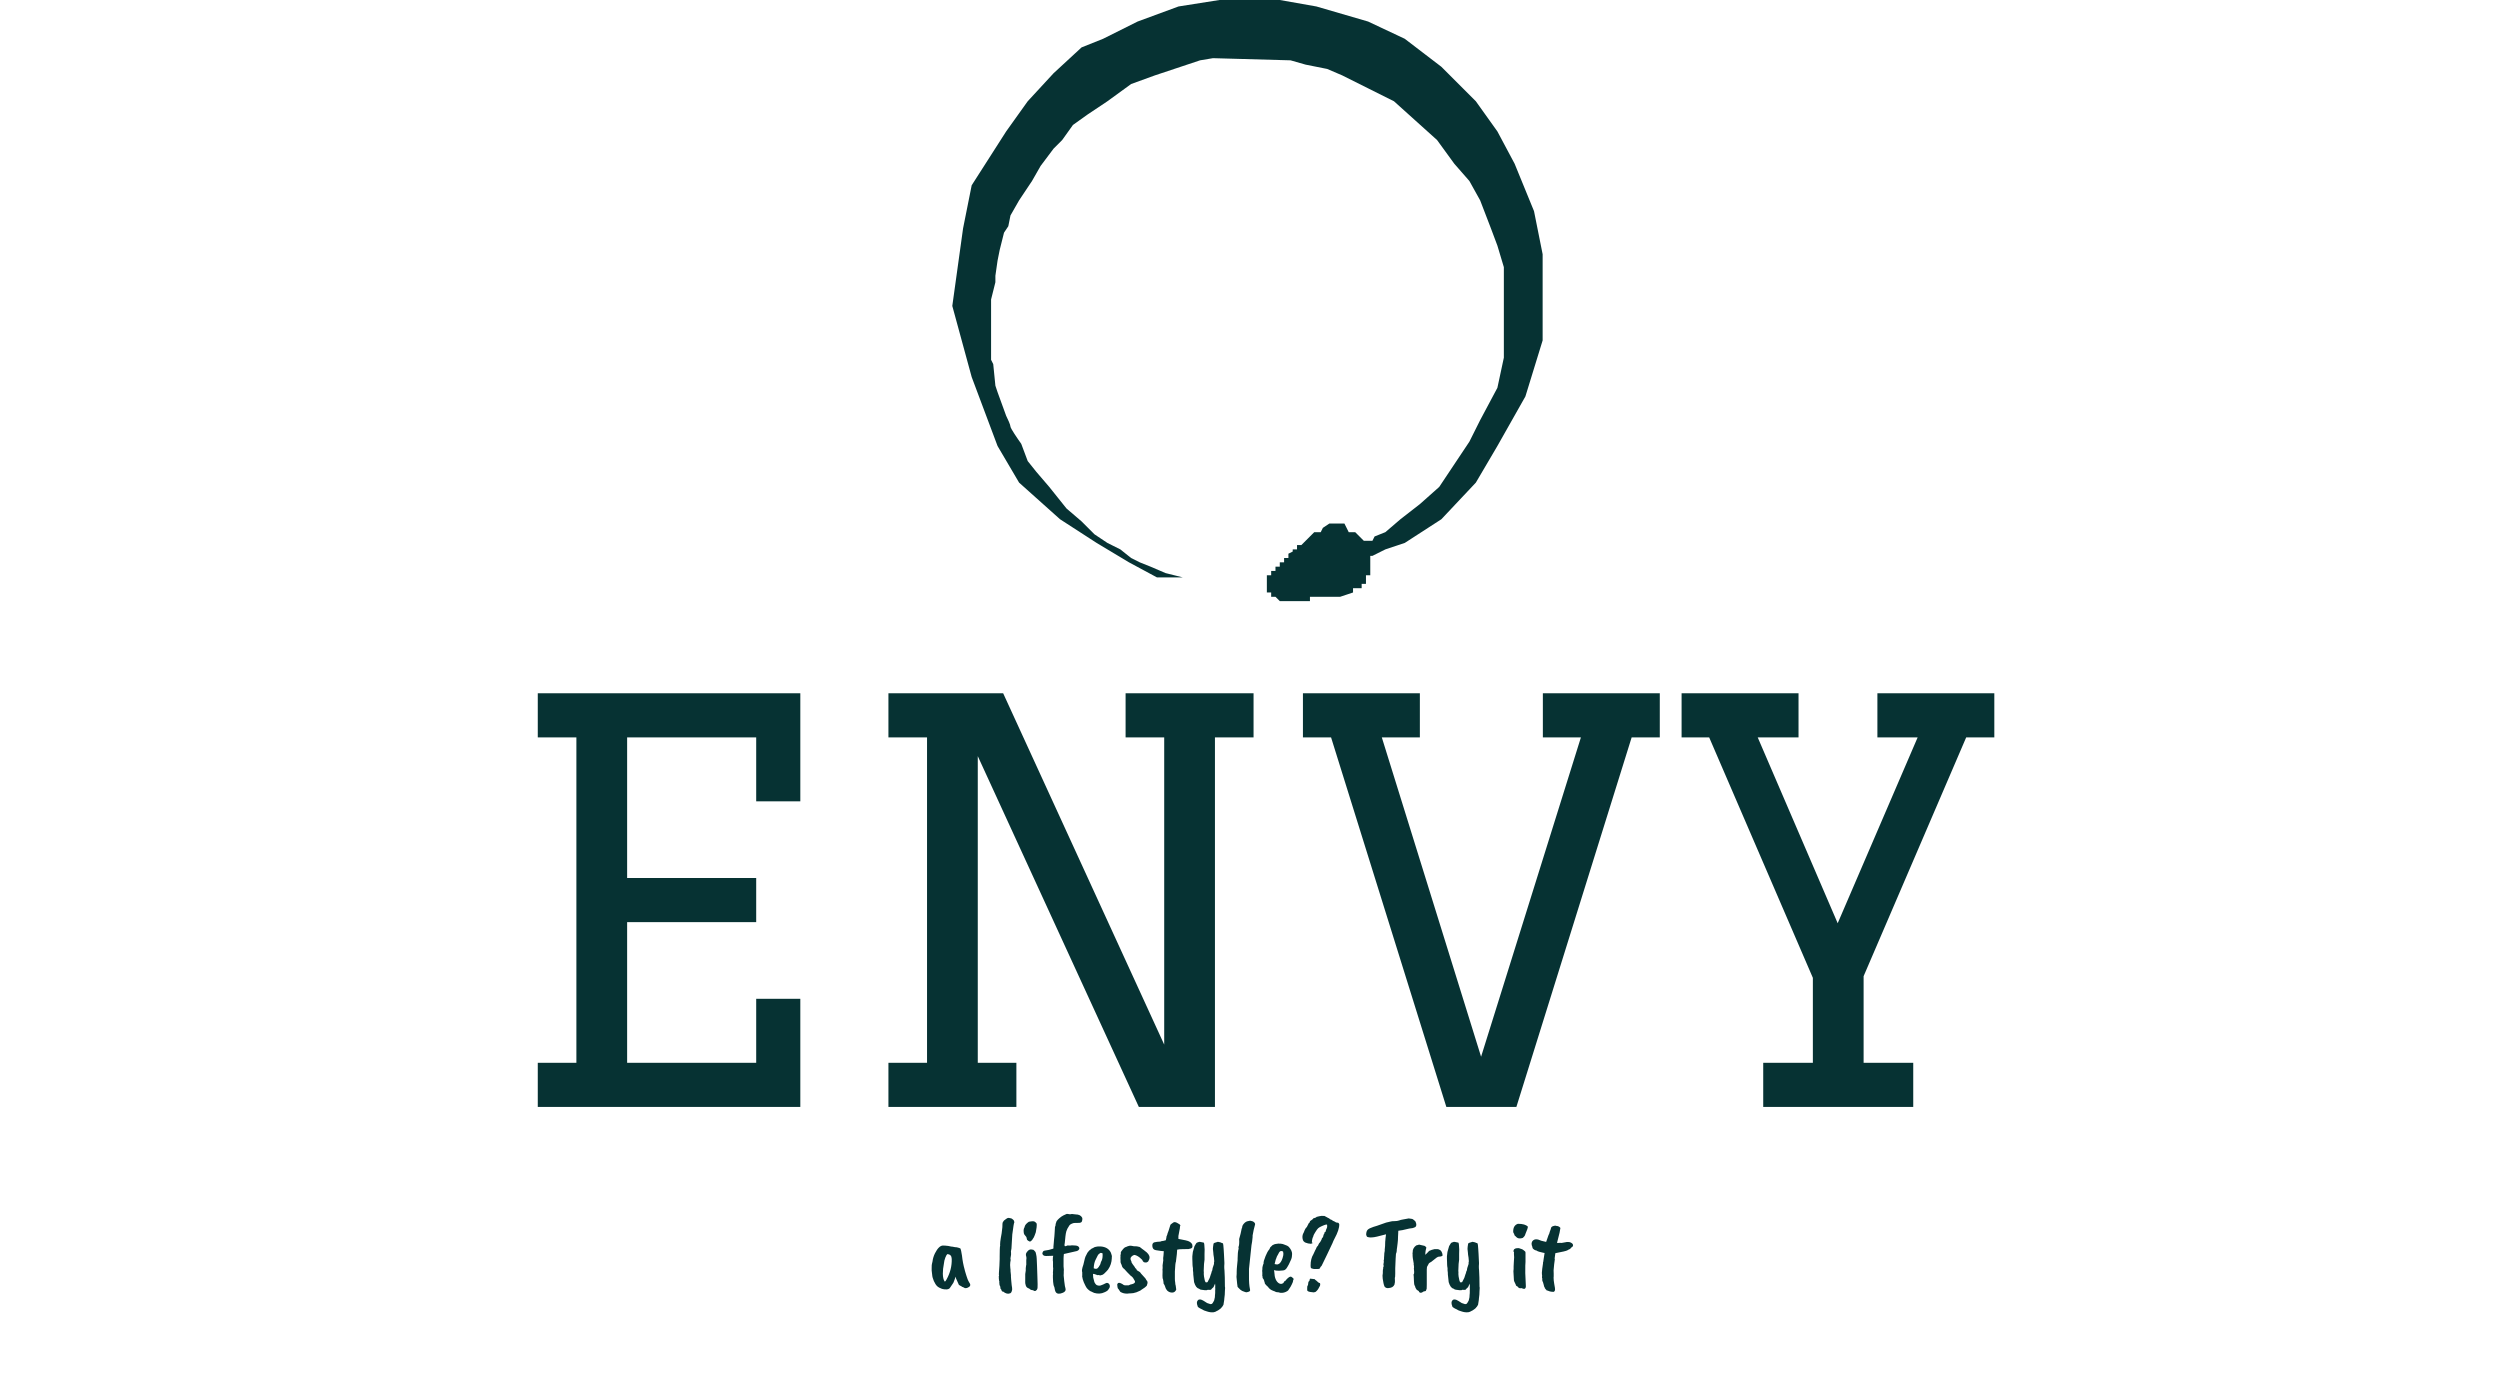
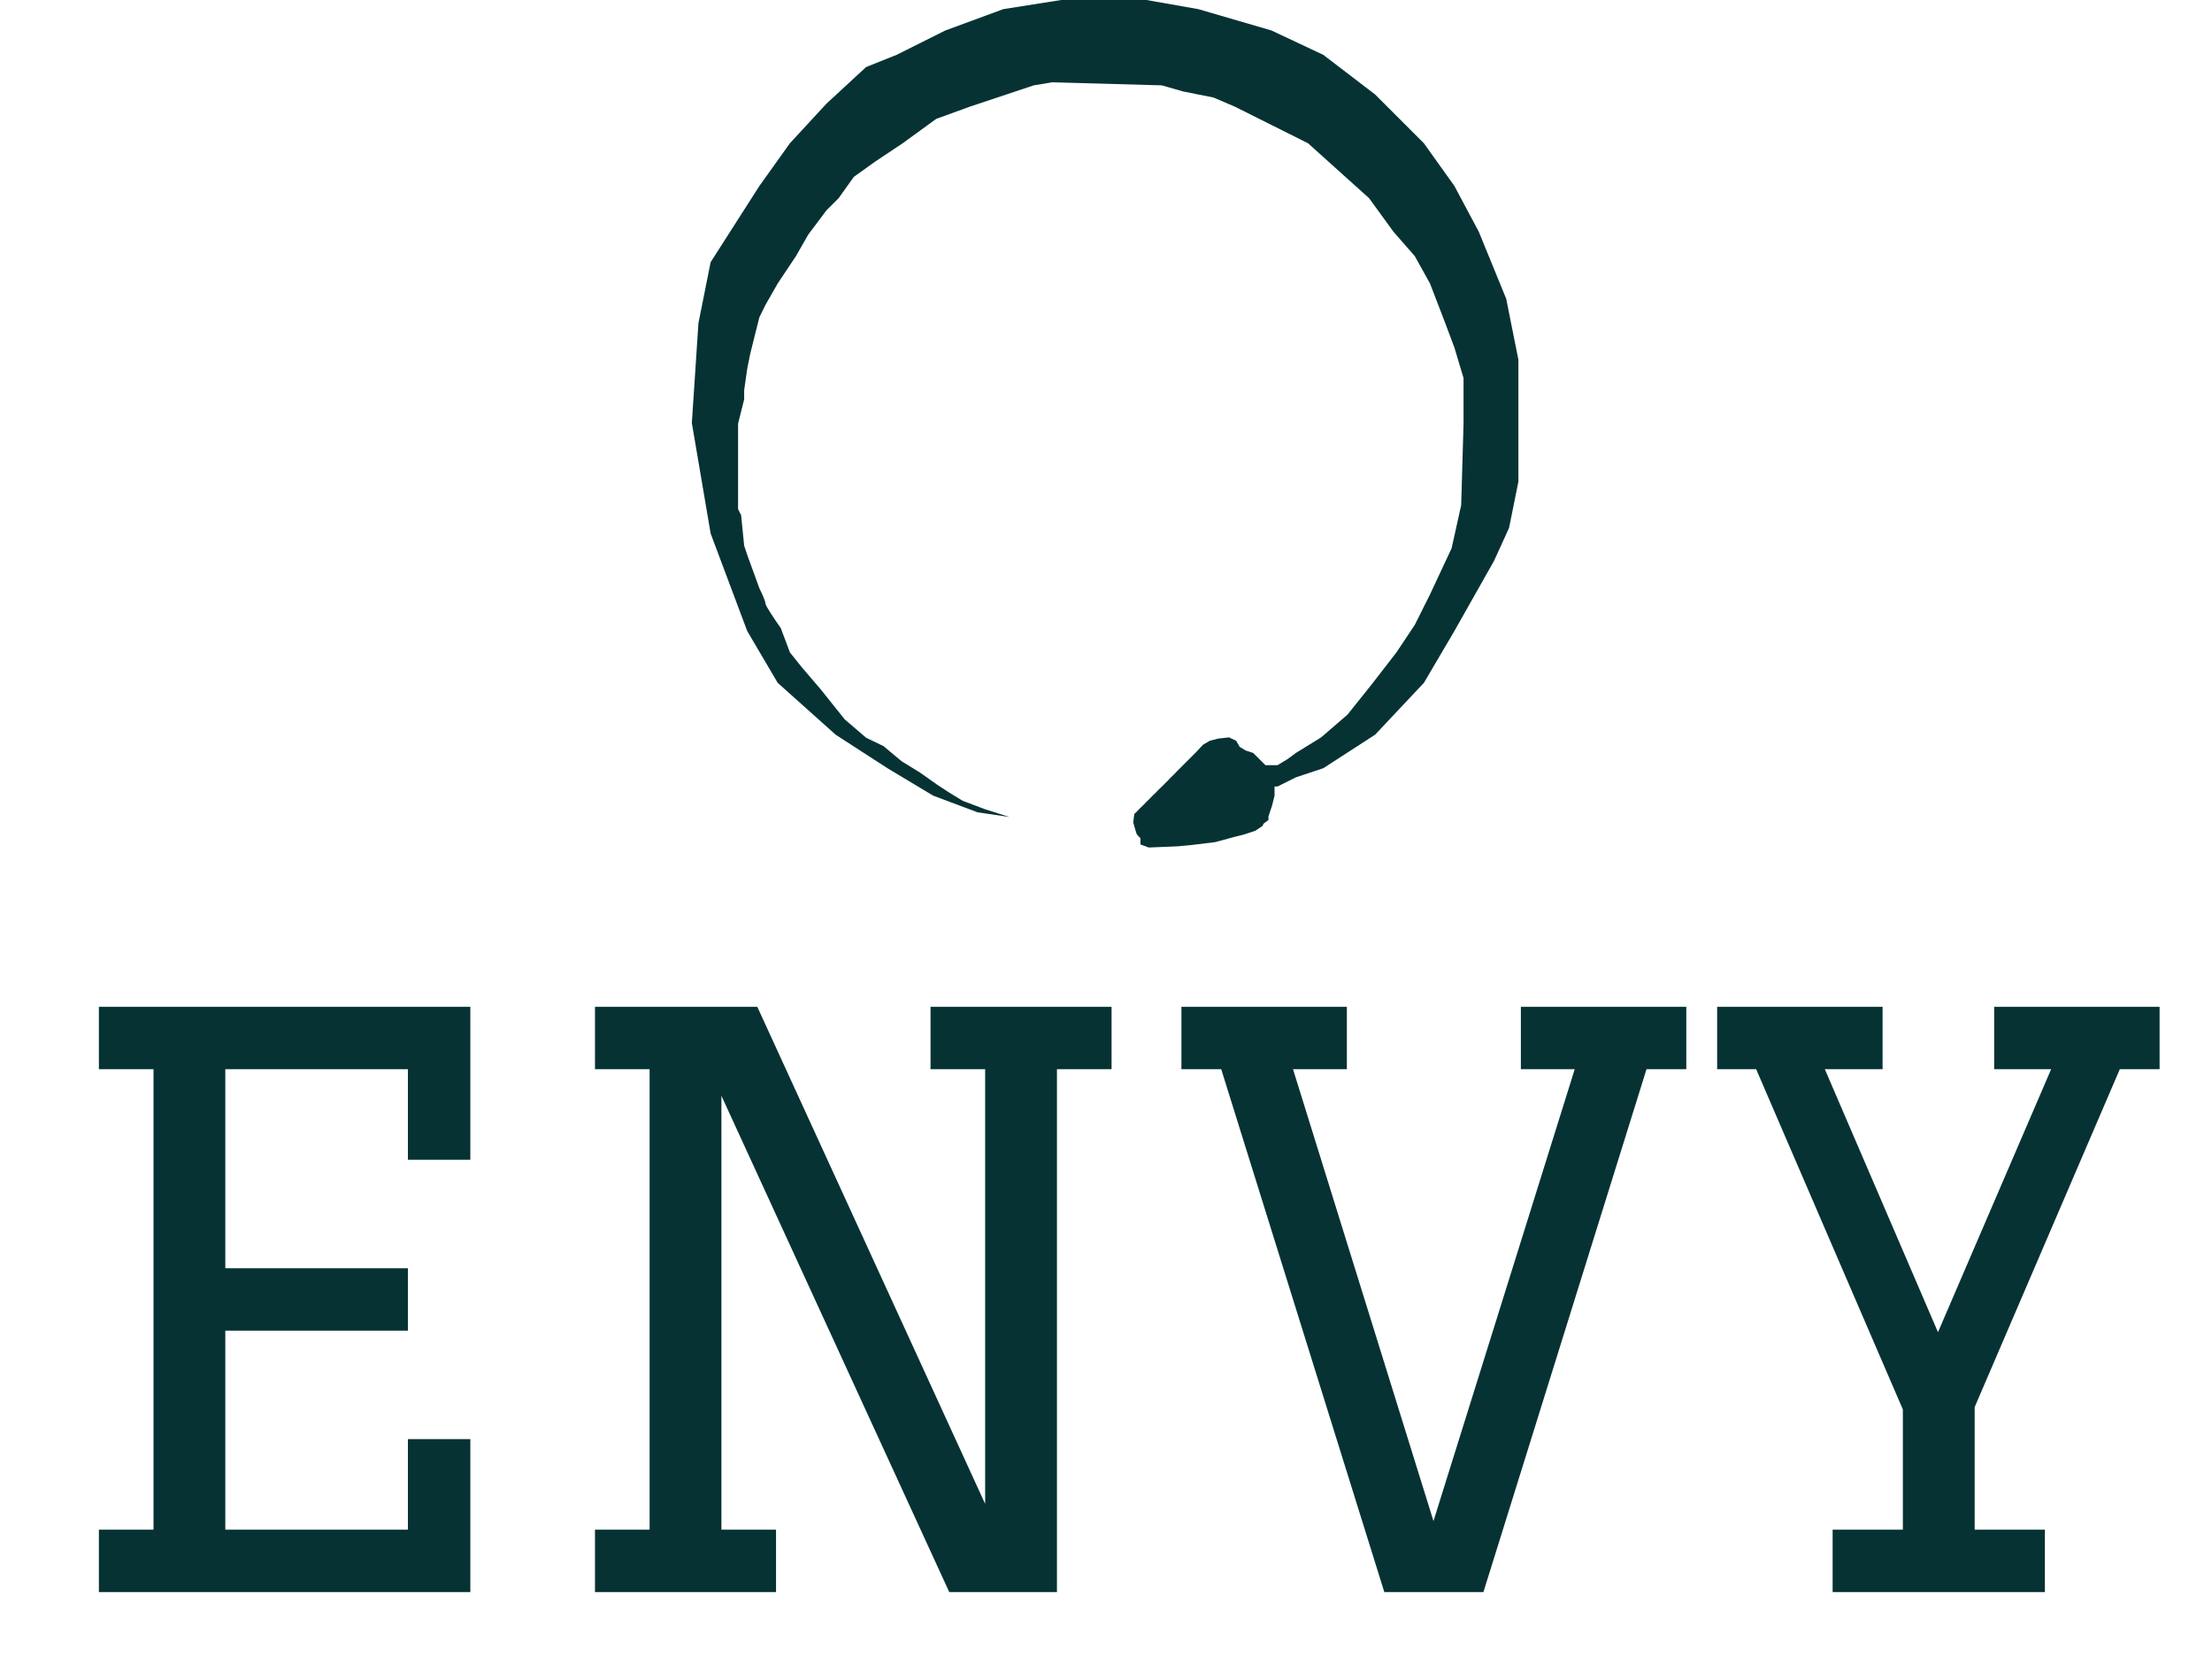
- <svg xmlns="http://www.w3.org/2000/svg" width="1409" height="782" viewBox="0 0 1409 782" fill="none">
-   <path d="M303.092 390.715H451.06V451.643H426.191V415.583H353.451V494.852H426.191V519.72H353.451V598.989H426.191V562.929H451.06V623.857H303.092V598.989H324.852V415.583H303.092V390.715ZM551.076 598.989H572.836V623.857H500.717V598.989H522.477V415.583H500.717V390.715H565.375L656.145 588.731V415.583H634.385V390.715H706.504V415.583H684.744V623.857H641.846L551.076 426.152V598.989ZM734.333 415.583V390.715H800.235V415.583H778.786L834.74 595.569L891.005 415.583H869.556V390.715H935.458V415.583H919.604L854.635 623.857H815.156L750.187 415.583H734.333ZM1078.3 623.857H993.751V598.989H1021.73V551.117L963.287 415.583H947.744V390.715H1013.65V415.583H990.642L1035.72 520.342L1080.79 415.583H1058.1V390.715H1124V415.583H1108.15L1050.33 550.184V598.989H1078.3V623.857Z" fill="#063233" />
-   <path d="M536.394 709.558C536.355 708.703 536.161 708.062 535.811 707.635C535.462 707.168 534.821 706.896 533.888 706.819C533.616 707.013 533.247 707.674 532.781 708.8C532.353 709.888 532.081 711.054 531.965 712.298C531.576 714.163 531.382 716.028 531.382 717.893C531.421 719.797 531.731 721.196 532.314 722.09C532.392 722.245 532.47 722.303 532.547 722.264C532.742 722.264 533.053 721.876 533.48 721.099C535.539 717.368 536.511 713.522 536.394 709.558ZM538.201 720.691L537.327 722.964C537.327 723.042 536.763 723.877 535.637 725.47C535.287 726.208 534.626 726.616 533.655 726.694C532.722 726.772 531.809 726.675 530.915 726.403C529.711 725.975 528.798 725.47 528.176 724.887C527.554 724.304 526.933 723.333 526.311 721.973C525.728 720.574 525.417 719.428 525.378 718.534C525.184 717.252 525.087 716.436 525.087 716.086V714.687C525.087 713.288 525.145 712.472 525.262 712.239C525.301 712.084 525.398 711.676 525.553 711.015C525.747 709.383 526.214 707.829 526.952 706.352C528.39 703.516 529.866 702.059 531.382 701.981H531.673C531.751 702.02 531.867 702.039 532.023 702.039H532.781C534.141 702.156 534.976 702.272 535.287 702.389C535.87 702.544 536.375 702.622 536.802 702.622L538.318 702.914C538.784 702.875 539.386 702.972 540.125 703.205C540.902 703.438 541.31 703.613 541.349 703.73C541.426 703.846 541.543 704.274 541.698 705.012C541.854 705.75 541.951 706.294 541.99 706.644C542.067 706.955 542.126 707.285 542.165 707.635C542.475 710.471 542.981 713.114 543.68 715.562C543.719 715.678 543.758 715.853 543.797 716.086C543.835 716.319 543.971 716.786 544.205 717.485C544.438 718.146 544.613 718.709 544.729 719.175C544.846 719.642 545.059 720.263 545.37 721.04C545.603 721.623 545.953 722.303 546.419 723.08C547.274 724.285 546.827 725.218 545.079 725.878C544.846 725.956 544.438 725.995 543.855 725.995C543.738 725.995 543.369 725.8 542.747 725.412C542.359 725.412 541.99 725.198 541.64 724.771L541.174 724.654C540.902 724.382 540.669 724.246 540.474 724.246C540.397 724.168 539.697 722.595 538.376 719.525C538.259 719.952 538.201 720.341 538.201 720.691ZM564.522 695.103L564.93 691.664L564.988 689.858C564.988 689.352 565.085 688.964 565.279 688.692L565.862 687.876C566.911 687.06 567.591 686.594 567.902 686.477C568.213 686.36 568.66 686.38 569.243 686.535C569.865 686.652 570.234 686.768 570.35 686.885L570.991 687.41C571.341 687.604 571.516 687.915 571.516 688.342C571.71 688.575 571.769 688.75 571.691 688.867C571.458 689.139 571.069 691.431 570.525 695.744L570.059 703.671L569.767 705.245C569.767 705.75 569.787 706.042 569.826 706.119V707.168C569.748 707.946 569.67 708.431 569.593 708.626C569.593 708.82 569.554 709.034 569.476 709.267C569.554 709.344 569.593 709.655 569.593 710.199C569.593 710.704 569.534 711.015 569.418 711.132C569.34 711.754 569.301 712.356 569.301 712.939C569.301 713.483 569.34 714.066 569.418 714.687C569.534 715.27 569.573 715.853 569.534 716.436L569.767 718.651V719.525C569.845 720.224 569.884 720.788 569.884 721.215L570.175 724.246L570.409 725.82C570.525 726.48 570.467 727.122 570.234 727.743C570.039 728.365 569.729 728.754 569.301 728.909C568.097 729.414 566.775 729.084 565.338 727.918H564.871C564.599 727.607 564.386 727.18 564.23 726.636C563.919 726.48 563.783 726.208 563.822 725.82C563.861 725.431 563.783 725.082 563.589 724.771C563.395 724.46 563.298 724.188 563.298 723.955C563.298 723.45 563.259 723.003 563.181 722.614L563.239 722.148C563.123 722.031 563.065 721.856 563.065 721.623L562.948 720.574V720.108C562.948 719.797 562.929 719.583 562.89 719.467C562.89 719.35 562.948 719.156 563.065 718.884C562.948 718.728 562.929 718.165 563.006 717.194C563.239 714.202 563.356 712.142 563.356 711.015L563.414 709.616V707.926C563.453 706.994 563.473 705.808 563.473 704.371C563.511 702.933 563.589 702.156 563.706 702.039L563.647 701.515C563.647 700.582 563.783 699.319 564.055 697.726C564.366 696.094 564.522 695.22 564.522 695.103ZM579.865 688.575C579.903 688.536 580.273 688.478 580.972 688.4C582.099 688.206 582.876 688.284 583.303 688.634C583.77 688.944 584.1 689.294 584.294 689.683C584.372 690.926 584.197 692.539 583.77 694.52C583.342 695.803 582.973 696.755 582.662 697.376L582.079 698.251C581.963 698.562 581.71 698.892 581.322 699.242C580.933 699.591 580.642 699.766 580.447 699.766C580.292 699.727 580.001 699.591 579.573 699.358C579.185 699.086 578.951 698.892 578.874 698.775C578.835 698.659 578.796 698.523 578.757 698.367L578.466 697.202L577.3 695.744C577.067 695.278 576.95 694.812 576.95 694.346C576.834 693.258 576.97 692.422 577.358 691.839C577.358 691.762 577.417 691.567 577.533 691.256C577.727 690.402 578.505 689.508 579.865 688.575ZM578.116 714.746C578.116 714.396 578.174 713.93 578.291 713.347C578.446 712.725 578.485 712.298 578.407 712.064C578.369 711.831 578.369 711.171 578.407 710.083C578.524 709.616 578.543 709.092 578.466 708.509C578.194 707.654 578.116 707.032 578.233 706.644C578.349 706.255 578.602 705.828 578.99 705.362C579.379 704.856 579.806 704.507 580.273 704.312C580.739 704.118 581.438 704.138 582.371 704.371C582.604 704.487 582.993 704.876 583.537 705.536C583.653 705.653 583.789 706.1 583.945 706.877C584.139 707.654 584.255 708.509 584.294 709.442C584.372 710.335 584.43 711.656 584.469 713.405C584.508 715.115 584.586 717.427 584.702 720.341C584.819 723.216 584.838 725.004 584.761 725.703C584.722 726.403 584.469 726.927 584.003 727.277C583.575 727.666 583.187 727.743 582.837 727.51C582.526 727.316 582.196 727.18 581.846 727.102C581.225 727.102 580.681 726.85 580.214 726.344C580.059 726.306 579.69 726.131 579.107 725.82C578.524 725.47 578.155 724.848 577.999 723.955C577.805 723.566 577.747 722.303 577.825 720.166V718.068L578.116 716.086V714.746ZM593.769 724.13C593.808 724.091 593.73 723.527 593.536 722.439C593.536 722.206 593.497 721.39 593.42 719.991V718.651C593.536 718.107 593.536 717.699 593.42 717.427L593.478 716.669C593.478 716.125 593.497 715.717 593.536 715.445C593.614 715.134 593.594 714.668 593.478 714.046C593.478 712.997 593.478 712.259 593.478 711.831C593.517 711.365 593.478 710.86 593.361 710.316C593.4 710.16 593.42 709.597 593.42 708.626C593.497 708.392 593.556 708.101 593.594 707.751L589.922 707.868C588.757 707.946 587.999 707.654 587.649 706.994C587.338 706.566 587.455 705.964 587.999 705.187C588.154 704.954 589.009 704.74 590.564 704.546L591.205 704.429L593.653 703.73C593.73 703.419 593.75 703.05 593.711 702.622L593.886 700.699C593.886 700.077 593.944 699.358 594.061 698.542C594.061 698.076 594.119 697.532 594.236 696.91C594.236 696.444 594.274 695.919 594.352 695.336C594.352 694.948 594.43 693.685 594.585 691.548C594.741 691.237 594.877 690.829 594.993 690.324C594.838 690.168 594.916 689.76 595.226 689.1C595.226 688.517 595.809 687.701 596.975 686.652L598.141 685.719C598.801 685.253 599.695 684.787 600.822 684.32C601.133 684.087 601.89 684.107 603.095 684.379C603.212 684.379 603.561 684.32 604.144 684.204L606.184 684.437C607.972 684.437 609.196 685.02 609.856 686.186C610.05 686.574 610.089 687.021 609.973 687.526C609.895 688.77 609.176 689.333 607.816 689.216C606.456 689.216 605.601 689.236 605.252 689.275C603.93 689.624 603.076 690.091 602.687 690.674C601.793 691.995 601.23 693.083 600.997 693.938C600.764 694.754 600.589 695.725 600.472 696.852C600.317 698.872 600.2 700.058 600.122 700.407C600.084 700.718 600.025 701.087 599.948 701.515C599.909 701.942 600.006 702.234 600.239 702.389C600.394 702.389 600.666 702.331 601.055 702.214C601.327 701.942 601.929 701.864 602.862 701.981C602.978 701.942 603.037 701.942 603.037 701.981C603.076 701.981 603.134 701.981 603.212 701.981L604.144 701.864L606.242 701.981C607.175 702.098 607.777 702.389 608.049 702.855C608.36 703.283 608.399 703.71 608.166 704.138C607.933 704.565 607.544 704.876 607 705.07C602.959 705.964 600.492 706.527 599.598 706.76C599.559 707.227 599.52 707.654 599.481 708.043C599.442 708.431 599.423 708.82 599.423 709.208V713.696L599.598 715.736L599.54 716.378V717.485L599.481 718.826C599.676 721.079 599.909 723.08 600.181 724.829C600.453 725.8 600.589 726.461 600.589 726.811C600.589 727.51 600.103 728.093 599.132 728.559C597.15 729.414 595.79 729.317 595.052 728.268C595.013 728.19 594.954 728.093 594.877 727.976C594.838 727.899 594.818 727.84 594.818 727.802L594.585 727.16C594.585 727.122 594.469 726.539 594.236 725.412L593.944 724.771L593.769 724.13ZM621.43 707.635V706.994C621.43 706.566 621.41 706.352 621.371 706.352L621.022 706.236C620.75 706.236 620.536 706.197 620.38 706.119C620.108 706.197 619.895 706.314 619.739 706.469C619.234 706.78 618.884 707.149 618.69 707.576L617.408 710.141C616.825 711.346 616.495 712.9 616.417 714.804C617.427 715.231 618.166 715.212 618.632 714.746C618.904 714.512 619.137 714.24 619.331 713.93C619.409 713.658 619.564 713.405 619.798 713.172C620.031 712.9 620.264 712.259 620.497 711.248C621.119 710.277 621.43 709.072 621.43 707.635ZM626.617 708.451V709.092C626.539 711.462 625.84 713.599 624.519 715.503C624.324 715.775 624.052 716.086 623.703 716.436L622.42 717.718C622.148 717.99 621.799 718.243 621.371 718.476L620.089 718.826C619.972 718.748 619.642 718.67 619.098 718.592C618.671 718.748 618.302 718.709 617.991 718.476C617.952 718.476 617.738 718.398 617.35 718.243C617 718.087 616.553 717.99 616.009 717.951C616.087 718.573 616.126 719.253 616.126 719.991L616.825 722.672C617.252 723.488 617.66 724.013 618.049 724.246C618.476 724.44 618.923 724.557 619.39 724.596C619.895 724.596 620.264 724.538 620.497 724.421C620.769 724.304 621.216 724.13 621.838 723.896L623.003 723.314C623.819 722.847 624.519 722.964 625.102 723.663C625.412 724.013 625.548 724.479 625.51 725.062C625.471 725.606 625.238 726.111 624.81 726.578C624.577 727.122 623.975 727.627 623.003 728.093C622.964 728.093 622.79 728.171 622.479 728.326C620.73 729.181 618.787 729.298 616.65 728.676L615.543 728.151C615.426 728.151 615.31 728.093 615.193 727.976C614.727 727.86 614.222 727.568 613.678 727.102C613.134 726.636 612.745 726.247 612.512 725.936C612.318 725.626 612.182 725.412 612.104 725.295C612.026 725.179 611.89 724.926 611.696 724.538C611.035 723.294 610.55 722.109 610.239 720.982L609.889 719.292C609.967 719.136 609.986 718.69 609.947 717.951V717.019C609.598 716.397 609.811 714.979 610.588 712.764C611.21 709.811 611.715 708.082 612.104 707.576L612.862 706.061C612.862 706.022 613.095 705.731 613.561 705.187C613.639 704.992 614.086 704.604 614.902 704.021C615.057 703.788 615.29 703.652 615.601 703.613C615.756 703.458 616.009 703.322 616.359 703.205C616.67 702.933 617.136 702.758 617.758 702.68C618.34 702.486 619.234 702.428 620.439 702.506C623.198 702.739 625.082 703.904 626.092 706.003L626.5 707.285C626.5 707.479 626.559 707.712 626.675 707.984C626.636 708.062 626.617 708.218 626.617 708.451ZM631.715 706.527L631.657 706.061C631.657 705.867 631.773 705.575 632.007 705.187C632.201 704.876 632.492 704.507 632.881 704.079C633.269 703.652 633.503 703.399 633.58 703.322C634.085 702.972 634.532 702.758 634.921 702.68C635.193 702.486 635.776 702.292 636.669 702.098H637.311C637.544 702.098 637.719 702.117 637.835 702.156C637.952 702.195 638.36 702.272 639.059 702.389C640.147 702.311 641.235 702.447 642.323 702.797C642.595 702.991 642.809 703.147 642.964 703.263C643.12 703.38 643.333 703.555 643.605 703.788C643.916 703.982 644.266 704.235 644.655 704.546C645.082 704.818 645.645 705.264 646.345 705.886C647.744 707.168 648.191 708.47 647.685 709.791L647.161 710.899C646.578 711.482 645.956 711.676 645.296 711.482L644.771 711.423C644.344 711.19 643.994 710.724 643.722 710.024C643.372 709.714 643.139 709.5 643.023 709.383C641.935 708.295 640.769 707.596 639.525 707.285C638.865 707.324 638.224 707.674 637.602 708.334C636.98 708.995 637 709.85 637.66 710.899C637.66 711.248 637.699 711.462 637.777 711.54C637.855 711.618 638.029 711.909 638.301 712.414C638.807 713.036 639.195 713.56 639.467 713.988C639.661 714.532 639.972 714.92 640.4 715.154L640.749 715.911C640.866 715.95 641.41 716.28 642.381 716.902C642.615 717.096 642.848 717.388 643.081 717.776C643.081 717.776 643.839 718.612 645.354 720.283C645.587 720.516 645.82 720.885 646.053 721.39C646.52 721.856 646.753 722.284 646.753 722.672C646.792 723.061 646.714 723.488 646.52 723.955C646.52 724.382 646.325 724.732 645.937 725.004C645.587 725.276 645.315 725.509 645.121 725.703C644.965 725.859 644.324 726.286 643.197 726.986C643.12 727.18 642.226 727.627 640.516 728.326L638.768 728.792C638.729 728.792 638.554 728.812 638.243 728.851C637.932 728.928 637.427 728.967 636.728 728.967H636.261C636.067 729.045 635.62 729.084 634.921 729.084C633.677 729.045 632.589 728.754 631.657 728.21C631.463 728.132 631.346 728.035 631.307 727.918C630.53 726.675 630.141 726.15 630.141 726.344C629.986 726.15 629.869 725.762 629.792 725.179C629.753 724.596 629.714 724.246 629.675 724.13C629.636 723.974 629.695 723.76 629.85 723.488C630.2 722.867 630.899 722.828 631.948 723.372L632.706 723.78C633.056 724.13 633.483 724.343 633.988 724.421C634.26 724.382 634.591 724.382 634.979 724.421C635.368 724.46 635.737 724.46 636.087 724.421L637.136 723.955H637.077C637.116 723.916 637.233 723.896 637.427 723.896C637.621 723.858 637.913 723.78 638.301 723.663C639.428 723.314 639.875 722.77 639.642 722.031L639.234 721.332C638.807 720.438 638.34 719.797 637.835 719.408L637.369 719.117C635.815 717.602 634.591 716.319 633.697 715.27C633.58 715.192 633.328 714.979 632.939 714.629C632.589 714.279 632.317 713.696 632.123 712.88C631.773 712.142 631.579 711.637 631.54 711.365V710.258C631.54 710.18 631.521 709.947 631.482 709.558C631.443 709.17 631.443 708.839 631.482 708.567C631.56 708.256 631.56 708.023 631.482 707.868C631.443 707.712 631.521 707.266 631.715 706.527ZM655.87 705.711L655.928 705.187C655.112 705.109 654.529 705.051 654.18 705.012C653.869 704.934 653.344 704.856 652.606 704.779C651.868 704.701 651.285 704.584 650.857 704.429C650.041 704.157 649.575 703.458 649.459 702.331C649.342 701.165 649.711 700.446 650.566 700.174C651.343 699.98 651.887 699.883 652.198 699.883C652.509 699.883 653.092 699.844 653.947 699.766C654.374 699.533 654.957 699.397 655.695 699.358L656.569 699.125C656.569 699.164 656.725 699.125 657.036 699.008L657.327 697.784C657.327 697.163 657.502 696.541 657.852 695.919C657.852 695.647 658.104 694.89 658.609 693.646C658.609 693.491 658.959 692.364 659.659 690.266C659.814 690.071 660.397 689.624 661.407 688.925C662.029 688.614 662.903 688.828 664.03 689.566C664.652 689.838 665.079 690.207 665.312 690.674C665.079 690.907 664.963 691.451 664.963 692.306C664.924 692.578 664.652 694.015 664.147 696.619V698.251C664.457 698.29 664.963 698.387 665.662 698.542C666.4 698.698 667.275 698.872 668.285 699.067C670.228 699.455 671.452 700.232 671.957 701.398C672.151 702.253 672.112 702.855 671.84 703.205C671.568 703.555 670.908 703.807 669.859 703.963C669.004 704.002 667.877 704.021 666.478 704.021C665.118 704.021 664.108 704.118 663.447 704.312C663.369 705.012 663.331 705.556 663.331 705.944L663.272 706.819C663.272 707.091 663.097 708.528 662.748 711.132C662.515 711.482 662.32 713.288 662.165 716.552V720.807C662.165 721.507 662.223 722.167 662.34 722.789C662.379 723.644 662.476 724.246 662.631 724.596C662.631 724.946 662.728 725.684 662.923 726.811C662.456 727.938 661.679 728.501 660.591 728.501C659.542 728.501 658.609 728.112 657.793 727.335L657.152 726.403C657.036 726.092 656.939 725.878 656.861 725.762C656.822 725.645 656.783 725.509 656.744 725.354C656.472 724.576 656.259 724.091 656.103 723.896C655.87 723.586 655.753 723.352 655.753 723.197C655.753 723.042 655.753 722.847 655.753 722.614C655.676 721.954 655.579 721.39 655.462 720.924C655.268 720.73 655.171 720.069 655.171 718.942C655.248 716.883 655.248 715.698 655.171 715.387C655.287 715.27 655.307 714.532 655.229 713.172L655.404 711.89C655.404 711.734 655.481 711.151 655.637 710.141C655.559 709.986 655.54 709.578 655.579 708.917C655.617 708.218 655.676 707.732 655.753 707.46C655.831 706.994 655.87 706.411 655.87 705.711ZM672.052 711.015C671.974 710.277 671.955 709.791 671.994 709.558V708.043L672.285 705.595C672.285 705.517 672.596 704.429 673.218 702.331C673.451 701.864 673.742 701.379 674.092 700.874C674.325 700.446 674.83 700.155 675.607 699.999C675.802 699.805 676.754 699.922 678.463 700.349C678.697 700.582 678.852 701.864 678.93 704.196L678.871 706.702V709.966L678.58 712.356L678.405 716.494C678.522 716.688 678.541 716.98 678.463 717.368C678.425 717.757 678.463 718.456 678.58 719.467C678.852 721.332 679.182 722.42 679.571 722.731C679.649 722.808 679.979 722.77 680.562 722.614C680.562 722.614 680.97 721.818 681.786 720.224L682.427 718.243V718.184L682.66 717.66C682.777 716.922 682.99 716.3 683.301 715.795C683.223 715.367 683.534 714.202 684.234 712.298L684.175 711.773L684.35 710.84L684.175 708.8C683.942 707.557 683.826 706.644 683.826 706.061L683.593 703.904C683.593 703.283 683.709 702.292 683.942 700.932C684.098 700.699 684.292 700.543 684.525 700.466C684.758 700.349 685.38 700.155 686.39 699.883C686.623 699.922 686.915 699.98 687.265 700.058C687.653 700.096 688.042 700.232 688.43 700.466C688.897 700.543 689.188 700.679 689.305 700.874C689.421 701.146 689.538 702.195 689.654 704.021C689.771 705.07 689.829 706.003 689.829 706.819C689.946 708.14 690.004 709.344 690.004 710.432L690.062 711.54V712.356C689.985 713.094 689.965 713.891 690.004 714.746C690.082 715.562 690.121 716.008 690.121 716.086C690.237 718.029 690.295 719.35 690.295 720.05C690.373 723.003 690.393 724.674 690.354 725.062C690.354 725.412 690.393 725.664 690.47 725.82L690.354 727.627C690.354 729.064 690.257 730.366 690.062 731.532C690.062 731.998 690.023 732.426 689.946 732.814C689.79 733.669 689.654 734.524 689.538 735.379L688.897 736.428C688.625 736.661 688.489 736.797 688.489 736.836C688.489 736.914 688.469 736.972 688.43 737.011C688.314 737.244 687.673 737.749 686.507 738.526C686.196 738.643 685.885 738.798 685.574 738.992C685.302 739.226 684.797 739.42 684.059 739.575C682.777 739.731 681.436 739.556 680.037 739.051L678.638 738.584C676.462 737.496 675.297 736.836 675.141 736.603C675.025 736.408 674.966 736.234 674.966 736.078C674.383 734.602 674.442 733.514 675.141 732.814C675.841 732.115 676.929 732.231 678.405 733.164C678.444 733.242 679.085 733.65 680.329 734.388C681.222 734.738 681.863 734.951 682.252 735.029L683.068 734.854L683.534 734.271L683.942 733.572C683.942 733.494 684.059 733.28 684.292 732.931C684.292 732.698 684.428 732.095 684.7 731.124C684.661 730.93 684.681 730.541 684.758 729.958C684.836 729.375 684.875 728.967 684.875 728.734V727.219C684.953 727.024 684.953 726.422 684.875 725.412C684.914 725.412 684.933 725.237 684.933 724.887C684.933 724.46 684.894 723.974 684.817 723.43C684.622 723.974 684.331 724.635 683.942 725.412L682.951 726.344C682.796 726.655 682.602 726.85 682.369 726.927C682.135 727.005 681.572 727.005 680.678 726.927C680.678 726.966 680.503 727.044 680.154 727.16C679.299 727.199 678.658 727.16 678.23 727.044C677.803 727.044 677.473 727.005 677.239 726.927C676.695 726.927 676.19 726.714 675.724 726.286C674.558 726.053 673.645 724.829 672.985 722.614C672.674 720.166 672.518 718.709 672.518 718.243C672.557 717.738 672.499 716.96 672.343 715.911V714.629C672.266 714.512 672.188 713.968 672.11 712.997C672.033 711.987 672.013 711.326 672.052 711.015ZM703.115 688.284L704.572 687.992C705.505 688.109 706.204 688.362 706.671 688.75C707.176 689.139 707.409 689.586 707.37 690.091C706.787 692.072 706.321 694.151 705.971 696.327V697.202C705.816 699.028 705.602 700.582 705.33 701.864L703.931 715.154V719.175C703.892 722.245 704.067 724.674 704.456 726.461L704.572 727.16C704.533 727.627 704.184 727.938 703.523 728.093C702.901 728.287 702.493 728.365 702.299 728.326C702.105 728.287 701.891 728.229 701.658 728.151L700.084 727.568C699.463 727.258 698.783 726.694 698.044 725.878C697.578 725.451 697.384 725.14 697.461 724.946C697.384 724.79 697.189 723.022 696.879 719.642C696.956 718.942 696.995 718.359 696.995 717.893V716.902C696.995 716.125 697.015 715.562 697.053 715.212C697.053 715.134 697.092 714.668 697.17 713.813C697.364 711.598 697.481 710.394 697.52 710.199V709.267C697.52 706.974 697.714 705.128 698.103 703.73C698.025 703.419 697.986 703.127 697.986 702.855C698.375 702.117 698.511 700.602 698.394 698.309C699.055 695.978 699.443 694.423 699.56 693.646C699.676 692.83 699.851 692.208 700.084 691.781C700.084 691.082 700.395 690.382 701.017 689.683C701.639 688.944 702.338 688.478 703.115 688.284ZM723.217 707.635C723.372 707.052 723.353 706.314 723.159 705.42C722.887 705.187 722.517 705.07 722.051 705.07C721.468 705.07 720.944 705.614 720.477 706.702C719.856 707.635 719.389 708.664 719.079 709.791H719.02C718.593 711.423 718.379 712.298 718.379 712.414C719.001 712.57 719.506 712.647 719.895 712.647C720.283 712.608 720.73 712.395 721.235 712.006C722.129 711.151 722.789 709.694 723.217 707.635ZM723.042 716.028L720.885 716.203C719.681 716.203 718.729 716.086 718.029 715.853L718.204 716.96C718.321 720.186 719.215 722.303 720.885 723.314C721.352 723.508 721.74 723.605 722.051 723.605C722.362 723.605 722.77 723.45 723.275 723.139C723.431 722.983 723.567 722.77 723.683 722.498C723.722 722.148 723.916 721.992 724.266 722.031C725.859 720.011 727.064 719.214 727.88 719.642C728.696 720.186 729.104 720.613 729.104 720.924C729.104 721.079 729.007 721.254 728.812 721.448V721.798C728.812 722.187 728.56 722.886 728.055 723.896C727.588 724.907 727.083 725.762 726.539 726.461C726.267 727.044 725.917 727.452 725.49 727.685C724.247 728.462 722.925 728.773 721.527 728.618C721.216 728.579 721.002 728.501 720.885 728.384C720.575 728.307 720.341 728.287 720.186 728.326L719.72 728.268C719.37 728.268 719.079 728.19 718.845 728.035C718.457 727.802 718.185 727.685 718.029 727.685C717.019 727.296 716.397 727.005 716.164 726.811C715.97 726.616 715.795 726.48 715.64 726.403C715.484 726.325 715.115 725.917 714.532 725.179C714.027 724.751 713.736 724.479 713.658 724.363C713.425 724.013 713.211 723.76 713.017 723.605C712.861 723.45 712.764 723.1 712.725 722.556C712.57 722.362 712.492 722.109 712.492 721.798L712.259 721.332C712.259 721.06 712.143 720.846 711.909 720.691C711.676 720.458 711.56 720.166 711.56 719.816V719.35C711.404 719.272 711.365 719.039 711.443 718.651V717.135L711.385 716.611V716.203C711.346 716.047 711.385 715.717 711.501 715.212L711.443 714.687C711.482 714.648 711.54 714.338 711.618 713.755C711.773 712.939 711.948 712.434 712.143 712.239V711.715C712.181 711.598 712.201 711.443 712.201 711.248C712.201 711.054 712.24 710.84 712.317 710.607C712.434 710.374 712.745 709.5 713.25 707.984L714.183 705.944C714.455 705.362 714.882 704.72 715.465 704.021C715.504 703.827 715.659 703.477 715.931 702.972L716.689 702.272C716.922 701.923 717.272 701.67 717.738 701.515C718.282 701.243 718.69 701.107 718.962 701.107L720.594 700.874C720.788 700.912 720.924 700.932 721.002 700.932H721.76C722.615 701.01 723.314 701.184 723.858 701.456C725.024 701.806 725.879 702.253 726.423 702.797C727.627 704.157 728.229 705.459 728.229 706.702C728.229 707.946 728.035 709.014 727.647 709.908C726.675 712.123 725.976 713.522 725.548 714.104C724.849 715.387 724.013 716.028 723.042 716.028ZM738.073 721.623C738.112 721.079 738.209 720.768 738.364 720.691C738.52 720.613 738.656 720.613 738.772 720.691C738.928 720.73 739.647 720.807 740.929 720.924C741.279 721.351 741.57 721.604 741.803 721.682C742.736 722.614 743.357 723.08 743.668 723.08C743.979 723.119 744.115 723.411 744.076 723.955C744.076 724.46 743.901 724.926 743.552 725.354C743.008 726.558 742.289 727.491 741.395 728.151C740.968 728.307 740.637 728.384 740.404 728.384C740.171 728.384 739.53 728.307 738.481 728.151C737.471 727.996 736.888 727.685 736.732 727.219V725.878C736.732 725.14 736.81 724.712 736.965 724.596C737.16 724.479 737.257 724.168 737.257 723.663L737.432 722.439C737.704 722.245 737.917 721.973 738.073 721.623ZM747.049 694.287C747.243 693.627 747.34 693.258 747.34 693.18C747.379 693.063 747.437 692.927 747.515 692.772C747.826 692.15 747.981 691.723 747.981 691.49V690.674C747.981 690.402 747.962 690.246 747.923 690.207C747.884 690.168 747.709 690.149 747.399 690.149C746.816 690.266 746.019 690.557 745.009 691.023C744.037 691.451 743.338 691.859 742.911 692.247C742.522 692.597 741.997 693.316 741.337 694.404C740.676 695.453 740.307 696.152 740.229 696.502C740.191 696.852 740.093 697.124 739.938 697.318C739.821 697.512 739.685 697.979 739.53 698.717C739.413 699.416 739.355 699.883 739.355 700.116C739.355 700.31 739.452 700.407 739.647 700.407C740.074 700.485 739.938 700.64 739.239 700.874C739.122 700.951 738.908 700.99 738.597 700.99C738.287 700.99 738.092 700.951 738.015 700.874C737.276 700.874 736.849 700.776 736.732 700.582C736.305 700.582 735.839 700.427 735.333 700.116C734.828 699.766 734.498 699.378 734.343 698.95C733.799 697.357 733.973 695.861 734.867 694.462C735.372 692.986 735.916 692.034 736.499 691.606C737.16 690.207 737.548 689.45 737.665 689.333C737.82 689.178 737.956 689.08 738.073 689.042C738.228 688.653 738.306 688.42 738.306 688.342C738.306 688.226 738.481 688.07 738.831 687.876C739.18 687.643 739.452 687.448 739.647 687.293C740.035 686.982 740.229 686.749 740.229 686.594C740.501 686.594 740.754 686.535 740.987 686.419C741.531 686.302 741.881 686.108 742.036 685.836C742.269 685.836 742.755 685.719 743.493 685.486C744.232 685.253 745.223 685.195 746.466 685.311C746.66 685.389 747.029 685.583 747.573 685.894C748.117 686.166 748.428 686.341 748.506 686.419C748.584 686.458 748.681 686.496 748.797 686.535C749.108 686.652 749.38 686.866 749.613 687.176C749.963 687.254 750.293 687.39 750.604 687.584C750.993 687.934 751.479 688.206 752.061 688.4L753.052 688.983C753.519 689.061 753.907 689.119 754.218 689.158C754.373 689.158 754.568 689.43 754.801 689.974C754.879 691.995 753.985 694.715 752.12 698.134C752.003 698.406 751.789 698.834 751.479 699.416C751.207 699.96 751.051 700.349 751.012 700.582C750.624 701.437 749.575 703.652 747.865 707.227C746.155 710.802 745.164 712.842 744.892 713.347C744.853 713.347 744.756 713.463 744.601 713.696C744.445 713.891 744.329 714.007 744.251 714.046L743.96 714.687C743.96 714.882 743.746 715.037 743.319 715.154C742.93 715.231 742.619 715.251 742.386 715.212H740.521C739.588 715.018 739.044 714.843 738.889 714.687C738.733 714.532 738.656 714.046 738.656 713.23C738.656 710.666 739.18 708.548 740.229 706.877C740.618 705.906 740.968 705.148 741.279 704.604C741.628 704.021 741.842 703.574 741.92 703.263C741.997 702.952 742.308 702.525 742.852 701.981C743.085 701.359 743.319 700.893 743.552 700.582C743.746 700.504 744.018 700.135 744.368 699.475C744.756 698.814 744.951 698.387 744.951 698.192C744.951 697.959 745.125 697.726 745.475 697.493C745.475 697.338 745.592 697.085 745.825 696.735C745.825 696.191 745.941 695.803 746.175 695.57C746.408 695.298 746.524 694.987 746.524 694.637C746.524 694.404 746.699 694.287 747.049 694.287ZM788.045 694.754C787.967 695.453 787.929 696.172 787.929 696.91C787.929 698.309 787.851 699.572 787.695 700.699C787.54 701.826 787.443 702.603 787.404 703.03C787.365 703.419 787.307 703.807 787.229 704.196V704.604C787.229 705.303 787.074 706.003 786.763 706.702L786.588 709.325L786.355 714.862V717.776C786.355 719.253 786.277 720.05 786.122 720.166L786.18 721.682V722.323L786.122 723.022C786.122 723.178 786.083 723.255 786.005 723.255C786.083 723.722 785.889 724.227 785.422 724.771C784.995 725.276 784.451 725.606 783.79 725.762L782.741 725.936C782.586 725.936 782.372 725.956 782.1 725.995C781.828 725.995 781.595 725.956 781.401 725.878C781.206 725.8 781.012 725.703 780.818 725.587C780.429 725.354 780.157 724.907 780.002 724.246C779.885 724.052 779.652 722.867 779.302 720.691C779.302 720.224 779.263 719.642 779.186 718.942L779.361 717.543V716.436C779.361 715.736 779.438 715.251 779.594 714.979C779.438 714.746 779.535 714.24 779.885 713.463C779.613 713.114 779.633 712.336 779.943 711.132C779.788 710.627 779.788 710.296 779.943 710.141C780.021 709.908 780.06 709.364 780.06 708.509L780.118 707.926C780.118 706.799 780.235 705.77 780.468 704.837C780.39 704.72 780.39 704.41 780.468 703.904C780.546 703.399 780.604 702.797 780.643 702.098V701.69C780.682 701.107 780.701 700.485 780.701 699.824L780.759 699.3C780.759 699.067 780.798 698.6 780.876 697.901C780.993 697.202 781.09 696.463 781.167 695.686H781.051C776.932 696.813 774.406 697.376 773.474 697.376L772.483 697.435C771.9 697.435 771.298 697.338 770.676 697.143C770.365 696.988 770.132 696.58 769.977 695.919C769.977 694.637 770.249 693.704 770.793 693.122C771.375 692.539 772.444 691.995 773.998 691.49C774.387 691.451 776.796 690.635 781.226 689.042L783.732 688.459C784.198 688.303 784.937 688.226 785.947 688.226C786.957 688.226 787.793 688.109 788.453 687.876C789.153 687.604 789.91 687.41 790.726 687.293C791.542 687.138 792.397 686.982 793.291 686.827C793.718 686.671 794.495 686.71 795.622 686.943C796.05 686.943 796.73 687.39 797.662 688.284L798.012 689.1C798.012 689.333 798.07 689.508 798.187 689.624C798.342 690.674 798.109 691.354 797.487 691.664C797.254 691.781 796.846 691.936 796.263 692.131C795.486 692.131 793.543 692.519 790.435 693.296C790.279 693.296 789.502 693.413 788.103 693.646L788.045 694.404V694.754ZM796.263 709.092C796.263 708.742 796.224 708.334 796.146 707.868V707.46C796.185 707.188 796.166 706.896 796.088 706.586C796.088 706.197 796.127 705.847 796.205 705.536C796.205 704.759 796.302 704.254 796.496 704.021C796.496 703.827 796.768 703.38 797.312 702.68C797.468 702.525 797.759 702.272 798.186 701.923C798.808 701.728 799.236 701.612 799.469 701.573C799.624 701.418 800.149 701.476 801.042 701.748C801.431 701.787 802.033 701.923 802.849 702.156C803.121 702.234 803.471 702.544 803.898 703.088C803.821 703.244 803.685 703.827 803.49 704.837C803.335 705.808 803.277 706.605 803.316 707.227C803.549 707.032 803.957 706.624 804.54 706.003C805.122 705.381 805.433 705.051 805.472 705.012C806.482 704.546 807.473 704.215 808.445 704.021C809.844 703.904 810.757 704.002 811.184 704.312C811.534 704.429 811.806 704.604 812 704.837C812.35 705.148 812.641 705.692 812.874 706.469C813.108 707.207 813.088 707.674 812.816 707.868C812.583 708.062 811.806 708.218 810.485 708.334C810.407 708.334 810.135 708.49 809.669 708.8L806.638 711.19C806.016 711.501 805.589 711.773 805.356 712.006L804.248 714.046C804.209 714.124 804.17 714.629 804.132 715.562C804.093 716.494 804.093 717.174 804.132 717.602C804.17 717.99 804.17 719.292 804.132 721.507V724.013C804.132 725.373 804.112 726.15 804.073 726.344C804.034 726.578 803.879 726.966 803.607 727.51C803.49 727.704 803.121 727.802 802.5 727.802C800.984 728.928 800.013 728.87 799.585 727.627L798.828 727.16C798.517 727.005 798.322 726.811 798.245 726.578C797.934 726.15 797.778 725.898 797.778 725.82L797.545 725.004L797.196 724.304C797.079 724.266 796.982 723.527 796.904 722.09C796.826 720.613 796.788 719.719 796.788 719.408C796.788 719.059 796.749 718.69 796.671 718.301C796.943 718.029 797.06 717.563 797.021 716.902C797.021 716.242 796.982 715.736 796.904 715.387C796.826 714.998 796.826 714.765 796.904 714.687C796.982 714.571 796.962 714.027 796.846 713.055C796.729 712.9 796.71 712.608 796.788 712.181L796.263 709.092ZM815.546 711.015C815.469 710.277 815.449 709.791 815.488 709.558V708.043L815.78 705.595C815.78 705.517 816.09 704.429 816.712 702.331C816.945 701.864 817.237 701.379 817.586 700.874C817.82 700.446 818.325 700.155 819.102 699.999C819.296 699.805 820.248 699.922 821.958 700.349C822.191 700.582 822.346 701.864 822.424 704.196L822.366 706.702V709.966L822.074 712.356L821.9 716.494C822.016 716.688 822.036 716.98 821.958 717.368C821.919 717.757 821.958 718.456 822.074 719.467C822.346 721.332 822.677 722.42 823.065 722.731C823.143 722.808 823.473 722.77 824.056 722.614C824.056 722.614 824.464 721.818 825.28 720.224L825.921 718.243V718.184L826.154 717.66C826.271 716.922 826.485 716.3 826.796 715.795C826.718 715.367 827.029 714.202 827.728 712.298L827.67 711.773L827.845 710.84L827.67 708.8C827.437 707.557 827.32 706.644 827.32 706.061L827.087 703.904C827.087 703.283 827.204 702.292 827.437 700.932C827.592 700.699 827.786 700.543 828.02 700.466C828.253 700.349 828.874 700.155 829.885 699.883C830.118 699.922 830.409 699.98 830.759 700.058C831.148 700.096 831.536 700.232 831.925 700.466C832.391 700.543 832.682 700.679 832.799 700.874C832.916 701.146 833.032 702.195 833.149 704.021C833.265 705.07 833.324 706.003 833.324 706.819C833.44 708.14 833.498 709.344 833.498 710.432L833.557 711.54V712.356C833.479 713.094 833.46 713.891 833.498 714.746C833.576 715.562 833.615 716.008 833.615 716.086C833.732 718.029 833.79 719.35 833.79 720.05C833.868 723.003 833.887 724.674 833.848 725.062C833.848 725.412 833.887 725.664 833.965 725.82L833.848 727.627C833.848 729.064 833.751 730.366 833.557 731.532C833.557 731.998 833.518 732.426 833.44 732.814C833.285 733.669 833.149 734.524 833.032 735.379L832.391 736.428C832.119 736.661 831.983 736.797 831.983 736.836C831.983 736.914 831.964 736.972 831.925 737.011C831.808 737.244 831.167 737.749 830.001 738.526C829.69 738.643 829.38 738.798 829.069 738.992C828.797 739.226 828.292 739.42 827.553 739.575C826.271 739.731 824.93 739.556 823.532 739.051L822.133 738.584C819.957 737.496 818.791 736.836 818.636 736.603C818.519 736.408 818.461 736.234 818.461 736.078C817.878 734.602 817.936 733.514 818.636 732.814C819.335 732.115 820.423 732.231 821.9 733.164C821.938 733.242 822.58 733.65 823.823 734.388C824.717 734.738 825.358 734.951 825.746 735.029L826.562 734.854L827.029 734.271L827.437 733.572C827.437 733.494 827.553 733.28 827.786 732.931C827.786 732.698 827.922 732.095 828.194 731.124C828.156 730.93 828.175 730.541 828.253 729.958C828.33 729.375 828.369 728.967 828.369 728.734V727.219C828.447 727.024 828.447 726.422 828.369 725.412C828.408 725.412 828.428 725.237 828.428 724.887C828.428 724.46 828.389 723.974 828.311 723.43C828.117 723.974 827.825 724.635 827.437 725.412L826.446 726.344C826.29 726.655 826.096 726.85 825.863 726.927C825.63 727.005 825.066 727.005 824.173 726.927C824.173 726.966 823.998 727.044 823.648 727.16C822.793 727.199 822.152 727.16 821.725 727.044C821.297 727.044 820.967 727.005 820.734 726.927C820.19 726.927 819.685 726.714 819.218 726.286C818.053 726.053 817.14 724.829 816.479 722.614C816.168 720.166 816.013 718.709 816.013 718.243C816.052 717.738 815.993 716.96 815.838 715.911V714.629C815.76 714.512 815.682 713.968 815.605 712.997C815.527 711.987 815.508 711.326 815.546 711.015ZM855.639 689.741C858.242 689.741 860.069 690.266 861.118 691.315C861.118 691.975 860.671 693.316 859.777 695.336C859.622 695.997 859.369 696.522 859.019 696.91L858.262 697.668C858.067 697.784 857.873 697.843 857.679 697.843C856.28 698.192 855.192 697.92 854.415 697.027C854.259 696.794 854.065 696.619 853.832 696.502C853.638 696.386 853.482 696.036 853.366 695.453C853.016 694.948 852.841 694.559 852.841 694.287C852.763 691.878 853.638 690.363 855.464 689.741H855.639ZM855.173 703.496C855.561 703.302 856.474 703.496 857.912 704.079C858.067 704.235 858.301 704.39 858.611 704.546L859.544 705.303C859.699 705.459 859.777 705.711 859.777 706.061V711.19C859.777 711.967 859.738 712.667 859.661 713.288V713.638C859.544 715.231 859.641 718.826 859.952 724.421C860.069 725.509 859.816 726.17 859.194 726.403C858.534 726.403 858.106 726.306 857.912 726.111C857.757 726.034 857.621 725.995 857.504 725.995H857.096L856.746 726.111C856.63 726.111 856.416 726.034 856.105 725.878C855.794 725.684 855.581 725.49 855.464 725.295C855.386 725.101 855.231 724.984 854.998 724.946C854.57 724.79 854.337 724.499 854.298 724.071C853.754 723.022 853.463 722.4 853.424 722.206C853.424 722.012 853.366 721.798 853.249 721.565L852.958 716.494C852.958 715.911 852.997 715.464 853.074 715.154V713.755C853.113 713.327 853.152 712.55 853.191 711.423C853.23 710.258 853.288 709.325 853.366 708.626C853.288 707.615 853.249 706.935 853.249 706.586C853.249 706.236 853.269 705.983 853.307 705.828C852.88 705.4 852.899 704.818 853.366 704.079C853.871 703.691 854.357 703.496 854.823 703.496H855.173ZM863.773 703.438C863.657 702.855 863.579 702.525 863.54 702.447C863.346 702.059 863.249 701.709 863.249 701.398C863.249 701.087 863.229 700.932 863.19 700.932C863.268 700.038 863.618 699.378 864.24 698.95C864.861 698.484 865.736 698.367 866.862 698.6L868.728 699.3L871.409 699.941L872.749 696.094C873.099 695.472 873.274 695.045 873.274 694.812C873.313 694.579 873.39 694.326 873.507 694.054C873.662 693.51 873.818 693.102 873.973 692.83L874.206 691.898C874.478 691.392 875.022 691.062 875.838 690.907C876.305 690.712 876.713 690.712 877.062 690.907C878.112 690.946 878.908 691.334 879.452 692.072C879.452 692.267 879.394 692.578 879.277 693.005C879.161 693.432 879.064 693.996 878.986 694.695L877.529 700.524H877.995L879.452 700.466C879.646 700.504 879.86 700.524 880.093 700.524C880.948 700.33 881.609 700.213 882.075 700.174C882.541 700.096 882.852 700.038 883.008 699.999C883.124 700.038 883.454 700.038 883.998 699.999C884.542 699.96 885.106 700.135 885.689 700.524C886.272 700.874 886.563 701.32 886.563 701.864C886.563 702.37 886.194 702.816 885.456 703.205L884.931 703.904C884.309 704.138 883.765 704.41 883.299 704.72C882.755 705.031 880.521 705.556 876.596 706.294L876.188 709.267C876.266 709.461 876.305 709.616 876.305 709.733C876.033 711.404 875.8 713.483 875.605 715.97C875.644 716.863 875.664 717.466 875.664 717.776V719.35C875.625 719.428 875.605 719.68 875.605 720.108C875.605 721.079 875.722 722.226 875.955 723.547C876.188 724.829 876.324 725.606 876.363 725.878C876.402 726.15 876.421 726.461 876.421 726.811C876.382 727.471 876.11 727.899 875.605 728.093C874.362 728.093 873.313 727.879 872.458 727.452C871.758 727.335 871.448 727.18 871.525 726.986C871.253 726.791 870.942 726.422 870.593 725.878C870.593 725.567 870.573 725.392 870.534 725.354C870.262 725.237 870.126 724.926 870.126 724.421C870.088 724.382 870.049 724.246 870.01 724.013L869.602 722.556C869.252 722.09 869.136 721.468 869.252 720.691C869.252 720.535 869.194 720.341 869.077 720.108V719.7C869.077 719.389 869.097 719.156 869.136 719C868.941 717.912 868.961 716.63 869.194 715.154C869.427 713.638 869.582 712.55 869.66 711.89C869.582 711.695 869.621 711.443 869.777 711.132C869.777 710.782 869.854 710.238 870.01 709.5L870.534 706.178C870.301 706.1 870.068 706.061 869.835 706.061C867.776 705.595 866.707 705.303 866.629 705.187L865.93 704.779C865.658 704.779 865.269 704.643 864.764 704.371C864.259 704.06 863.929 703.749 863.773 703.438Z" fill="#063233" />
-   <path d="M636.286 316.929L652.072 325.429H666.643L656.929 323L648.429 319.357L642.358 316.929L637.501 314.5L631.429 309.643L624.143 306L616.858 301.143L609.572 293.857L601.072 286.571L596.215 280.5L591.358 274.429L584.072 265.929L579.215 259.857L575.572 250.143C573.548 247.31 569.501 241.4 569.501 240.429C569.501 239.457 567.882 235.976 567.072 234.357L562.215 221L561.001 217.357L559.786 205.214L558.572 202.786V168.786L561.001 159.071V155.429L562.215 146.929L563.429 140.857L564.643 136L565.858 131.143L568.286 127.5L569.501 121.429L574.358 112.929L576.786 109.286L581.643 102L586.501 93.5L593.786 83.786L598.643 78.929L604.715 70.429L613.215 64.357L624.143 57.071L637.501 47.357L650.858 42.5L661.786 38.857L676.358 34L683.643 32.786L727.358 34L735.858 36.429L748.001 38.857L756.501 42.5L771.072 49.786L785.643 57.071L797.786 68L809.929 78.929L819.643 92.286L828.143 102L834.215 112.929L840.286 128.714L843.929 138.429L847.572 150.571V168.786V201.571L843.929 218.571L834.215 236.786L828.143 248.929L820.858 259.857L811.143 274.429L800.215 284.143L789.286 292.643L780.786 299.929L774.715 302.357L773.501 304.786H768.643L767.429 303.571L765.001 301.143L763.786 299.929H760.143L758.929 297.5L757.715 295.071H754.072H749.215L745.572 297.5L744.358 299.929H740.715L738.286 302.357L735.858 304.786L733.429 307.214H731.001V309.643H728.572V310.857L726.143 312.071V314.5H723.715V316.929H721.286V319.357H718.858V321.786H716.429V324.214H714.001V333.929H716.429V336.357H718.858L721.286 338.786H738.286V336.357H748.001H755.286L758.929 335.143L762.572 333.929V331.5H767.429V329.071H769.858V326.643V324.214H772.286V316.929V313.286H773.501L780.786 309.643L791.715 306L812.358 292.643L831.786 272L843.929 251.357L859.715 223.429L869.429 191.857V167.571V143.286L864.572 119L853.643 92.286L843.929 74.071L831.786 57.071L812.358 37.643L791.715 21.857L771.072 12.143L741.929 3.643L721.286 0H687.286L664.215 3.643L641.143 12.143L621.715 21.857L609.572 26.714L593.786 41.286L579.215 57.071L567.072 74.071L547.643 104.429L542.786 128.714L536.715 172.429L547.643 212.5L562.215 251.357L574.358 272L597.429 292.643L618.072 306L636.286 316.929Z" fill="#063233" />
+ <svg xmlns="http://www.w3.org/2000/svg" width="924" height="693" viewBox="0 0 924 693" fill="none">
+   <path d="M41.311 420.528H196.469V484.417H170.392V446.605H94.117V529.725H170.392V555.802H94.117V638.923H170.392V601.111H196.469V665H41.311V638.923H64.128V446.605H41.311V420.528ZM301.345 638.923H324.162V665H248.539V638.923H271.356V446.605H248.539V420.528H316.339L411.52 628.166V446.605H388.703V420.528H464.326V446.605H441.509V665H396.526L301.345 457.688V638.923ZM493.508 446.605V420.528H562.612V446.605H540.12L598.794 635.337L657.793 446.605H635.301V420.528H704.406V446.605H687.781L619.655 665H578.258L510.132 446.605H493.508ZM854.193 665H765.531V638.923H794.868V588.725L733.587 446.605H717.289V420.528H786.393V446.605H762.272L809.536 556.454L856.801 446.605H833.005V420.528H902.11V446.605H885.485L824.856 587.747V638.923H854.193V665Z" fill="#063233" />
+   <path d="M389.796 332.329L408.369 339.304L421.629 341.242L411.442 338L402.154 334.5L396.61 331.124L391.517 327.795L384.325 322.702L376.687 318.012L369.047 311.643L361.784 308.137L352.871 300.497L347.778 294.13L342.685 287.764L335.045 278.851L329.952 272.484L326.132 262.298C324.01 259.327 319.765 253.13 319.765 252.112C319.765 251.093 318.068 247.443 317.219 245.745L312.126 231.739L310.852 227.919L309.579 215.186L308.306 212.64V176.988L310.852 166.801V162.981L312.126 154.068L313.399 147.702L314.672 142.609L315.946 137.516L317.219 132.5L319.765 127.329L324.859 118.416L327.405 114.596L332.498 106.957L337.591 98.043L345.231 87.857L350.324 82.764L356.691 73.851L365.604 67.484L377.064 59.845L391.07 49.658L405.076 44.565L416.536 40.745L431.815 35.652L439.455 34.379L485.293 35.652L494.206 38.199L506.939 40.745L515.852 44.565L531.132 52.205L546.411 59.845L559.144 71.304L571.877 82.764L582.063 96.77L590.976 106.957L597.343 118.416L603.709 134.969L607.529 145.155L611.349 157.888V176.988L610.369 211L606.369 229L597.343 248.292L590.976 261.025L583.337 272.484L572.869 286L562.869 298.5L551.869 308L541.318 314.503L537.869 317.05L533.678 319.596H528.585L527.312 318.323L524.765 315.776L523.492 314.503L520.369 313.5L517.869 312L516.369 309.41L513.369 308L508.869 308.5L505.369 309.41L502.573 311.043L499.3 314.503L496.753 317.05L494.206 319.596L491.66 322.143L490.369 323.5L489.113 324.689L487.869 326L486.369 327.5L484.869 329L484.02 329.783L482.869 331L481.473 332.329L479.869 334L478.927 334.876L477.869 336L476.38 337.422L474.869 339L473.834 339.969L473.369 343.5L474.369 347L474.869 348.5L476.38 350.155V352.702L479.869 354L491.869 353.5L497.369 353L507.659 351.737L515.869 349.5L519.869 348.5L521.369 348L524.369 347L525.869 346L527.312 345.062L527.869 344L529.859 342.516V341L531.369 336.5L532.405 332.329V328.509H533.678L541.318 324.689L552.778 320.87L574.424 306.863L594.796 285.217L607.529 263.571L624.082 234.286L630.369 220.5L634.268 201.18V175.714V150.248L629.175 124.783L617.715 96.77L607.529 77.671L594.796 59.845L574.424 39.472L552.778 22.919L531.132 12.733L500.573 3.82L478.927 0H443.275L419.082 3.82L394.89 12.733L374.517 22.919L361.784 28.012L345.231 43.292L329.952 59.845L317.219 77.671L296.846 109.503L291.753 134.969L289 176.674L296.846 222.826L312.126 263.571L324.859 285.217L349.051 306.863L370.697 320.87L389.796 332.329Z" fill="#063233" />
</svg>
